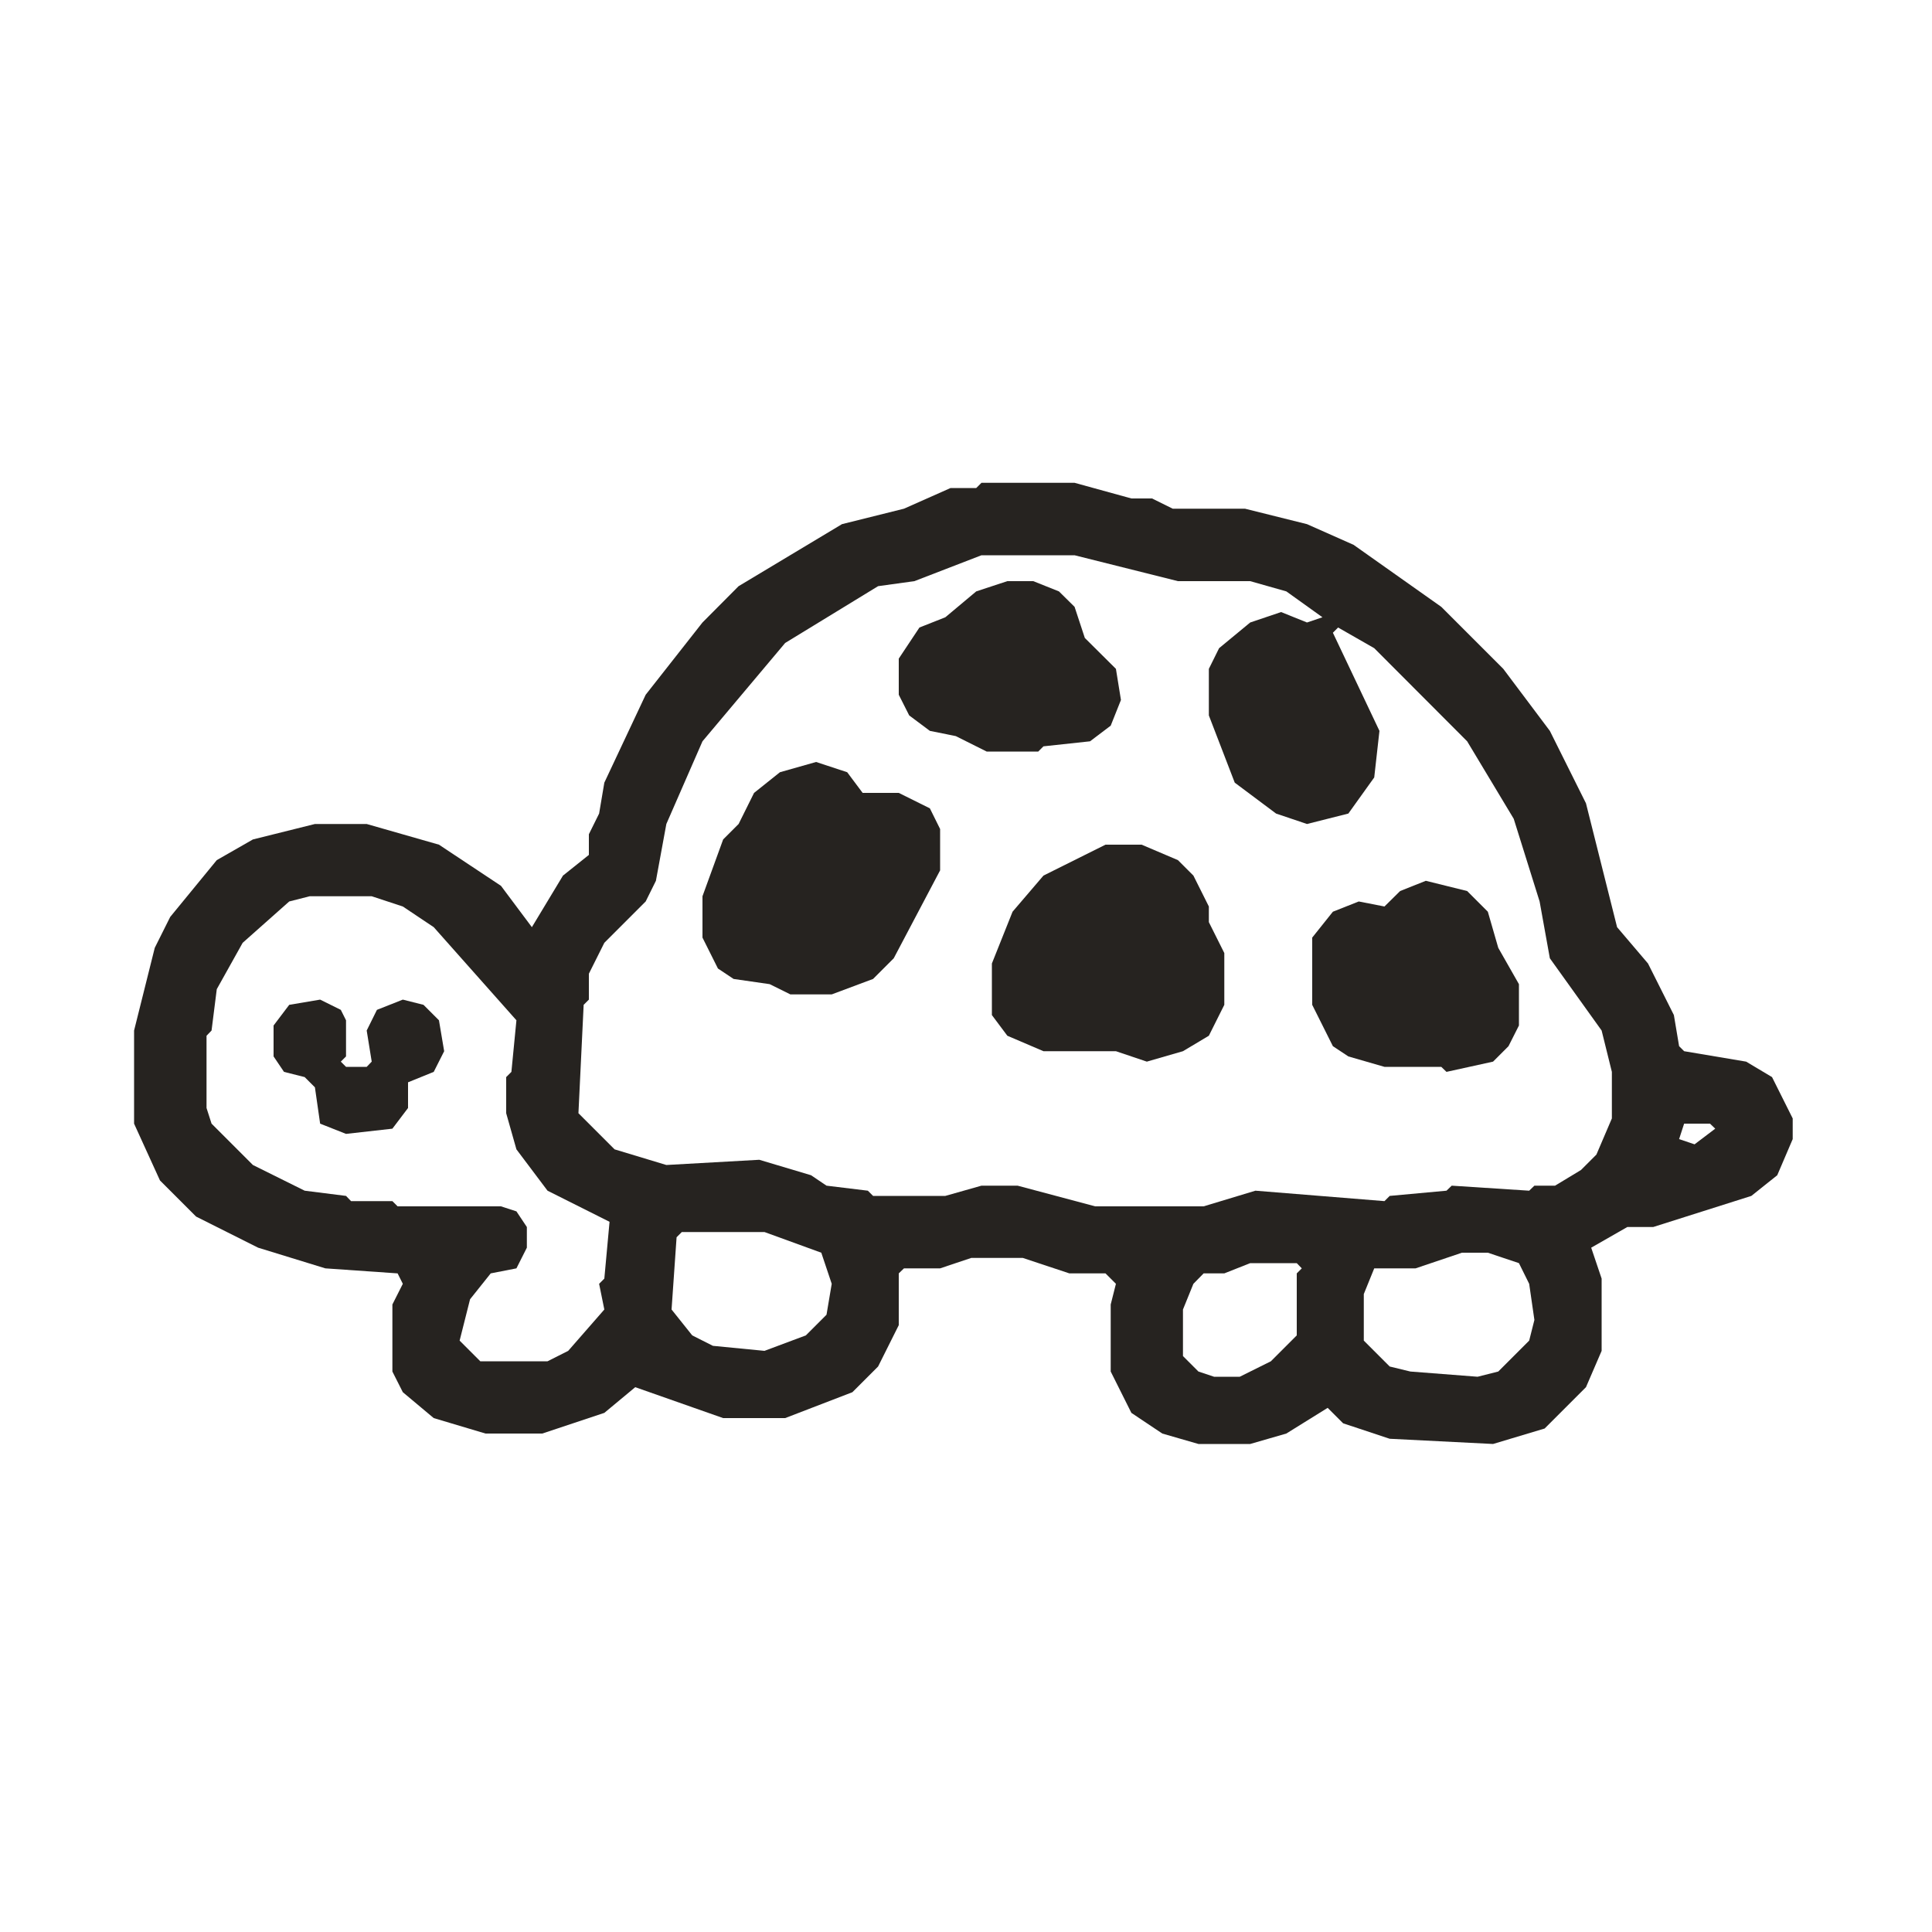
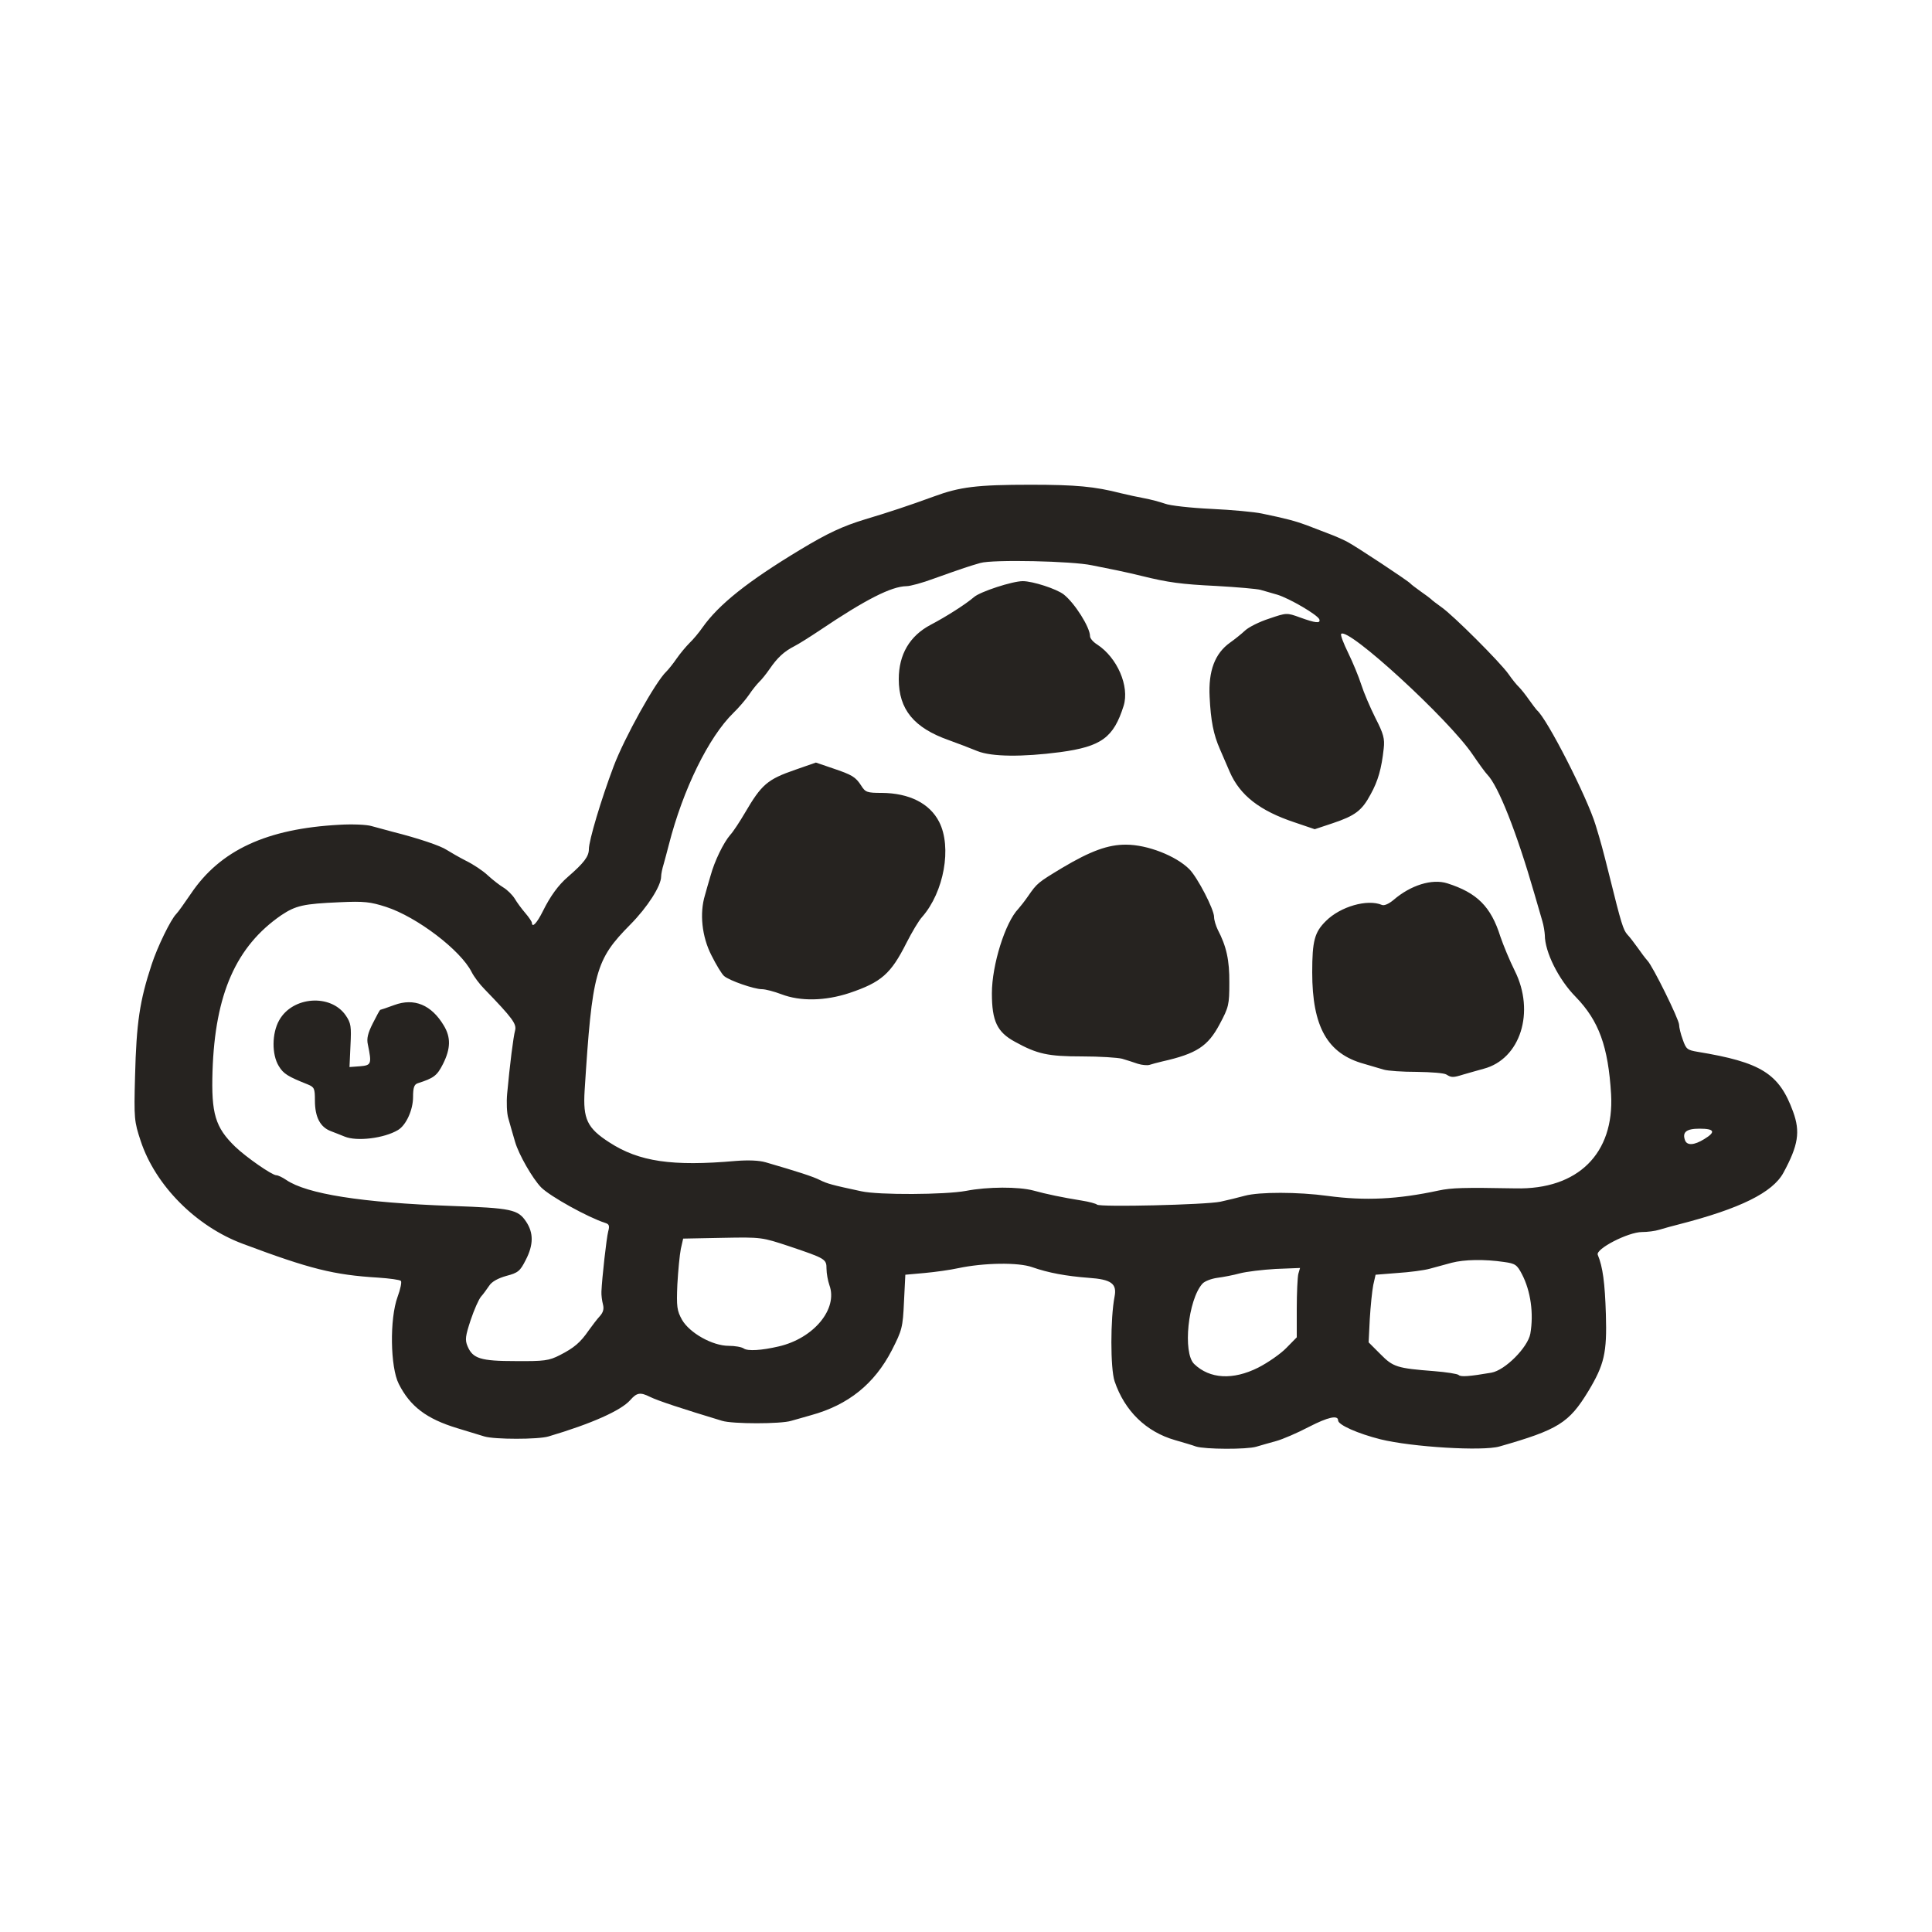
<svg xmlns="http://www.w3.org/2000/svg" viewBox="0 0 100 100" width="100" height="100" fill="currentColor" fill-rule="evenodd" stroke="none" color="#262320">
-   <path d="M 14.97 52.01 L 14.16 53.08 L 14.16 54.68 L 14.70 55.48 L 15.77 55.75 L 16.30 56.28 L 16.57 58.16 L 17.91 58.69 L 20.31 58.42 L 21.12 57.35 L 21.12 56.02 L 22.45 55.48 L 22.99 54.41 L 22.72 52.81 L 21.92 52.01 L 20.85 51.74 L 19.51 52.27 L 18.98 53.34 L 19.24 54.95 L 18.98 55.22 L 17.91 55.22 L 17.64 54.95 L 17.91 54.68 L 17.91 52.81 L 17.64 52.27 L 16.57 51.74 Z M 68.99 47.19 L 67.92 48.53 L 67.92 52.01 L 68.99 54.15 L 69.79 54.68 L 71.66 55.22 L 74.60 55.22 L 74.87 55.48 L 77.28 54.95 L 78.08 54.15 L 78.62 53.08 L 78.62 50.94 L 77.55 49.06 L 77.01 47.19 L 75.94 46.12 L 73.80 45.59 L 72.47 46.12 L 71.66 46.92 L 70.33 46.66 Z M 57.22 43.72 L 54.01 45.32 L 52.41 47.19 L 51.34 49.87 L 51.34 52.54 L 52.14 53.61 L 54.01 54.41 L 57.76 54.41 L 59.36 54.95 L 61.23 54.41 L 62.57 53.61 L 63.37 52.01 L 63.37 49.33 L 62.57 47.73 L 62.57 46.92 L 61.77 45.32 L 60.97 44.52 L 59.09 43.72 Z M 42.24 39.44 L 40.37 39.97 L 39.03 41.04 L 38.23 42.65 L 37.43 43.45 L 36.36 46.39 L 36.36 48.53 L 37.16 50.13 L 37.97 50.67 L 39.84 50.94 L 40.91 51.47 L 43.05 51.47 L 45.19 50.67 L 46.26 49.60 L 48.66 45.05 L 48.66 42.91 L 48.13 41.84 L 46.52 41.04 L 44.65 41.04 L 43.85 39.97 Z M 46.52 34.09 L 46.52 35.96 L 47.06 37.03 L 48.13 37.83 L 49.47 38.10 L 51.07 38.90 L 53.74 38.90 L 54.01 38.63 L 56.42 38.37 L 57.49 37.56 L 58.02 36.23 L 57.76 34.62 L 56.15 33.02 L 55.62 31.41 L 54.81 30.61 L 53.48 30.08 L 52.14 30.08 L 50.53 30.61 L 48.93 31.95 L 47.59 32.48 Z M 8.01 49.06 L 6.94 53.34 L 6.94 58.16 L 8.28 61.10 L 10.15 62.97 L 13.36 64.58 L 16.84 65.65 L 20.58 65.91 L 20.85 66.45 L 20.31 67.52 L 20.31 70.99 L 20.85 72.06 L 22.45 73.40 L 25.13 74.20 L 28.07 74.20 L 31.28 73.13 L 32.88 71.80 L 37.43 73.40 L 40.64 73.40 L 44.12 72.06 L 45.45 70.73 L 46.52 68.59 L 46.52 65.91 L 46.79 65.65 L 48.66 65.65 L 50.27 65.11 L 52.94 65.11 L 55.35 65.91 L 57.22 65.91 L 57.76 66.45 L 57.49 67.52 L 57.49 70.99 L 58.56 73.13 L 60.16 74.20 L 62.03 74.74 L 64.71 74.74 L 66.58 74.20 L 68.72 72.87 L 69.52 73.67 L 71.93 74.47 L 77.28 74.74 L 79.95 73.94 L 82.09 71.80 L 82.90 69.92 L 82.90 66.18 L 82.36 64.58 L 84.23 63.51 L 85.57 63.51 L 90.65 61.90 L 91.99 60.83 L 92.79 58.96 L 92.79 57.89 L 91.72 55.75 L 90.38 54.95 L 87.17 54.41 L 86.91 54.15 L 86.64 52.54 L 85.30 49.87 L 83.70 47.99 L 82.09 41.58 L 80.22 37.83 L 77.81 34.62 L 74.60 31.41 L 70.06 28.20 L 67.65 27.13 L 64.44 26.33 L 60.70 26.33 L 59.63 25.80 L 58.56 25.80 L 55.62 24.99 L 50.80 24.99 L 50.53 25.26 L 49.20 25.26 L 46.79 26.33 L 43.58 27.13 L 38.23 30.34 L 36.36 32.22 L 33.42 35.96 L 31.28 40.51 L 31.01 42.11 L 30.48 43.18 L 30.48 44.25 L 29.14 45.32 L 27.53 47.99 L 25.93 45.85 L 22.72 43.72 L 18.98 42.65 L 16.30 42.65 L 13.09 43.45 L 11.22 44.52 L 8.81 47.46 Z M 67.12 65.38 L 67.38 65.65 L 67.12 65.91 L 67.12 69.12 L 65.78 70.46 L 64.17 71.26 L 62.84 71.26 L 62.03 70.99 L 61.23 70.19 L 61.23 67.78 L 61.77 66.45 L 62.30 65.91 L 63.37 65.91 L 64.71 65.38 Z M 78.62 65.38 L 79.15 66.45 L 79.42 68.32 L 79.15 69.39 L 77.55 70.99 L 76.48 71.26 L 73.00 70.99 L 71.93 70.73 L 70.59 69.39 L 70.59 66.98 L 71.13 65.65 L 73.27 65.65 L 75.67 64.84 L 77.01 64.84 Z M 35.02 64.04 L 35.29 63.77 L 39.57 63.77 L 42.51 64.84 L 43.05 66.45 L 42.78 68.05 L 41.71 69.12 L 39.57 69.92 L 36.90 69.66 L 35.83 69.12 L 34.76 67.78 Z M 86.91 58.96 L 87.17 58.16 L 88.51 58.16 L 88.78 58.42 L 87.71 59.23 Z M 14.97 46.66 L 16.03 46.39 L 19.24 46.39 L 20.85 46.92 L 22.45 47.99 L 26.73 52.81 L 26.47 55.48 L 26.20 55.75 L 26.20 57.62 L 26.73 59.49 L 28.34 61.63 L 31.55 63.24 L 31.28 66.18 L 31.01 66.45 L 31.28 67.78 L 29.41 69.92 L 28.34 70.46 L 24.86 70.46 L 23.79 69.39 L 24.33 67.25 L 25.40 65.91 L 26.73 65.65 L 27.27 64.58 L 27.27 63.51 L 26.73 62.70 L 25.93 62.44 L 20.58 62.44 L 20.31 62.17 L 18.17 62.17 L 17.91 61.90 L 15.77 61.63 L 13.09 60.30 L 10.95 58.16 L 10.69 57.35 L 10.69 53.61 L 10.95 53.34 L 11.22 51.20 L 12.56 48.80 Z M 30.21 52.01 L 30.48 51.74 L 30.48 50.40 L 31.28 48.80 L 33.42 46.66 L 33.95 45.59 L 34.49 42.65 L 36.36 38.37 L 40.64 33.28 L 45.45 30.34 L 47.33 30.08 L 50.80 28.74 L 55.62 28.74 L 60.97 30.08 L 64.71 30.08 L 66.58 30.61 L 68.45 31.95 L 67.65 32.22 L 66.31 31.68 L 64.71 32.22 L 63.10 33.55 L 62.57 34.62 L 62.57 37.03 L 63.91 40.51 L 66.05 42.11 L 67.65 42.65 L 69.79 42.11 L 71.13 40.24 L 71.40 37.83 L 68.99 32.75 L 69.26 32.48 L 71.13 33.55 L 75.94 38.37 L 78.35 42.38 L 79.69 46.66 L 80.22 49.60 L 82.90 53.34 L 83.43 55.48 L 83.43 57.89 L 82.63 59.76 L 81.83 60.56 L 80.49 61.37 L 79.42 61.37 L 79.15 61.63 L 75.14 61.37 L 74.87 61.63 L 71.93 61.90 L 71.66 62.17 L 64.98 61.63 L 62.30 62.44 L 56.69 62.44 L 52.67 61.37 L 50.80 61.37 L 48.93 61.90 L 45.19 61.90 L 44.92 61.63 L 42.78 61.37 L 41.98 60.83 L 39.30 60.03 L 34.49 60.30 L 31.81 59.49 L 29.94 57.62 Z" />
+   <path d="M61.90,74.87C61.72,74.80 61.23,74.66 60.82,74.54C59.32,74.11 58.21,73.03 57.69,71.49C57.47,70.83 57.47,68.24 57.69,67.11C57.82,66.44 57.52,66.22 56.35,66.14C55.17,66.05 54.26,65.88 53.43,65.59C52.71,65.33 50.92,65.36 49.60,65.64C49.19,65.73 48.41,65.84 47.86,65.89L46.86,65.98L46.79,67.38C46.73,68.71 46.69,68.85 46.16,69.89C45.26,71.63 43.91,72.72 41.98,73.25C41.65,73.34 41.19,73.48 40.96,73.54C40.43,73.71 37.91,73.71 37.37,73.54C35.29,72.91 34.07,72.51 33.64,72.30C33.14,72.05 32.96,72.08 32.62,72.47C32.14,73.01 30.62,73.69 28.39,74.35C27.86,74.51 25.60,74.51 25.07,74.35C24.84,74.28 24.21,74.09 23.66,73.92C22.08,73.44 21.23,72.80 20.64,71.63C20.20,70.77 20.16,68.26 20.58,67.12C20.73,66.72 20.80,66.35 20.75,66.30C20.69,66.24 20.17,66.17 19.58,66.13C17.27,65.99 16.04,65.68 12.57,64.38C10.15,63.48 8.04,61.36 7.28,59.05C6.95,58.05 6.93,57.91 6.99,55.71C7.06,52.93 7.23,51.80 7.85,49.92C8.15,49.00 8.84,47.59 9.12,47.31C9.22,47.21 9.56,46.73 9.88,46.26C11.40,44.00 13.81,42.89 17.57,42.69C18.23,42.65 18.99,42.68 19.24,42.76C19.50,42.83 19.98,42.96 20.31,43.05C21.66,43.39 22.81,43.78 23.12,43.99C23.31,44.11 23.76,44.37 24.13,44.56C24.50,44.74 25.01,45.08 25.25,45.31C25.50,45.54 25.86,45.82 26.06,45.94C26.26,46.06 26.52,46.32 26.64,46.51C26.75,46.70 27.00,47.04 27.19,47.26C27.38,47.48 27.53,47.71 27.53,47.76C27.54,48.05 27.79,47.78 28.10,47.16C28.48,46.39 28.90,45.81 29.39,45.39C30.23,44.66 30.48,44.33 30.48,43.95C30.48,43.51 31.11,41.39 31.76,39.67C32.31,38.20 33.94,35.27 34.49,34.76C34.60,34.65 34.85,34.34 35.02,34.09C35.20,33.83 35.50,33.47 35.69,33.28C35.88,33.10 36.18,32.74 36.36,32.48C37.20,31.29 38.70,30.09 41.44,28.44C42.85,27.59 43.63,27.23 44.78,26.88C45.99,26.52 47.07,26.16 48.33,25.70C49.68,25.20 50.57,25.09 53.34,25.09C55.69,25.09 56.66,25.18 58.02,25.53C58.35,25.61 58.90,25.73 59.23,25.79C59.56,25.85 60.04,25.98 60.30,26.07C60.55,26.17 61.64,26.29 62.70,26.34C63.77,26.39 64.94,26.50 65.31,26.58C66.57,26.84 67.05,26.97 67.62,27.18C67.93,27.30 68.43,27.49 68.74,27.61C69.04,27.72 69.48,27.91 69.71,28.03C70.16,28.26 72.89,30.07 73.00,30.20C73.04,30.25 73.28,30.43 73.53,30.61C73.79,30.79 74.03,30.97 74.07,31.01C74.11,31.06 74.35,31.24 74.60,31.42C75.21,31.84 77.65,34.28 78.08,34.89C78.26,35.15 78.50,35.45 78.62,35.56C78.73,35.67 78.97,35.97 79.15,36.23C79.33,36.48 79.51,36.72 79.55,36.76C80.07,37.18 82.16,41.28 82.59,42.71C82.86,43.59 82.96,43.96 83.30,45.32C83.92,47.83 84.02,48.13 84.23,48.37C84.35,48.49 84.59,48.81 84.77,49.06C84.95,49.32 85.17,49.61 85.27,49.72C85.54,49.99 86.91,52.77 86.91,53.04C86.91,53.17 86.99,53.52 87.10,53.81C87.27,54.30 87.33,54.35 87.86,54.44C91.15,54.98 92.09,55.56 92.81,57.54C93.19,58.58 93.08,59.28 92.31,60.70C91.75,61.73 90.06,62.56 86.91,63.37C86.58,63.45 86.12,63.58 85.89,63.65C85.67,63.72 85.26,63.77 84.99,63.77C84.27,63.77 82.57,64.65 82.70,64.95C82.96,65.57 83.07,66.40 83.12,68.03C83.18,70.02 83.04,70.63 82.21,72.01C81.21,73.65 80.66,74.00 77.61,74.87C76.74,75.12 73.09,74.90 71.46,74.50C70.27,74.20 69.26,73.75 69.26,73.52C69.26,73.23 68.73,73.35 67.76,73.85C67.15,74.17 66.38,74.50 66.05,74.59C65.72,74.68 65.26,74.81 65.03,74.88C64.54,75.03 62.37,75.02 61.90,74.87ZM65.12,70.79C65.63,70.53 66.29,70.07 66.58,69.77L67.12,69.22L67.12,67.74C67.12,66.92 67.16,66.11 67.20,65.94L67.29,65.63L66.03,65.68C65.34,65.72 64.51,65.82 64.17,65.91C63.84,66.00 63.32,66.10 63.01,66.14C62.71,66.18 62.36,66.31 62.24,66.44C61.49,67.27 61.21,70.02 61.81,70.60C62.62,71.38 63.82,71.44 65.12,70.79ZM77.19,71.05C77.90,70.93 79.08,69.74 79.21,69.03C79.39,67.99 79.23,66.83 78.78,65.96C78.52,65.46 78.43,65.40 77.85,65.32C76.84,65.17 75.79,65.19 75.14,65.36C74.81,65.45 74.30,65.59 74.00,65.67C73.71,65.75 72.96,65.85 72.33,65.89L71.20,65.98L71.08,66.51C71.02,66.81 70.94,67.60 70.90,68.27L70.84,69.48L71.45,70.09C72.11,70.76 72.31,70.82 74.23,70.97C74.86,71.02 75.44,71.11 75.50,71.17C75.60,71.28 76.08,71.24 77.19,71.05ZM28.98,70.14C29.72,69.76 30.04,69.49 30.48,68.85C30.66,68.60 30.91,68.27 31.05,68.12C31.22,67.93 31.27,67.75 31.21,67.52C31.16,67.33 31.12,67.03 31.13,66.85C31.16,66.15 31.39,64.09 31.48,63.74C31.56,63.45 31.53,63.36 31.33,63.30C30.43,63.01 28.48,61.93 28.01,61.46C27.57,61.01 26.85,59.76 26.66,59.10C26.54,58.69 26.38,58.14 26.31,57.88C26.23,57.62 26.21,57.05 26.25,56.61C26.39,55.09 26.57,53.67 26.66,53.34C26.75,53.00 26.53,52.70 25.08,51.20C24.83,50.95 24.53,50.55 24.41,50.31C23.84,49.18 21.58,47.46 19.98,46.94C19.17,46.68 18.85,46.64 17.57,46.70C15.71,46.78 15.31,46.87 14.56,47.37C12.22,48.98 11.13,51.45 11.00,55.44C10.93,57.64 11.14,58.35 12.17,59.35C12.73,59.89 14.08,60.83 14.30,60.83C14.39,60.83 14.62,60.94 14.81,61.07C15.88,61.80 18.72,62.25 23.39,62.42C26.47,62.53 26.81,62.60 27.23,63.23C27.62,63.81 27.62,64.43 27.21,65.22C26.92,65.79 26.82,65.88 26.21,66.04C25.78,66.16 25.45,66.34 25.32,66.55C25.20,66.72 25.02,66.98 24.90,67.11C24.78,67.25 24.54,67.79 24.36,68.33C24.09,69.15 24.06,69.35 24.20,69.68C24.47,70.32 24.87,70.45 26.70,70.45C28.18,70.46 28.41,70.43 28.98,70.14ZM40.31,69.69C42.12,69.27 43.38,67.75 42.93,66.52C42.85,66.29 42.78,65.91 42.78,65.67C42.78,65.17 42.73,65.14 40.86,64.51C39.44,64.04 39.42,64.03 37.40,64.07L35.36,64.11L35.24,64.64C35.18,64.94 35.10,65.76 35.06,66.48C35.01,67.64 35.04,67.84 35.30,68.31C35.69,68.99 36.87,69.66 37.72,69.66C38.04,69.66 38.39,69.72 38.50,69.80C38.71,69.94 39.41,69.90 40.31,69.69ZM63.17,62.20C63.54,62.12 64.11,61.98 64.44,61.89C65.18,61.69 67.19,61.69 68.72,61.90C70.66,62.16 72.34,62.08 74.47,61.62C75.14,61.48 75.75,61.46 78.45,61.51C81.67,61.58 83.56,59.71 83.39,56.64C83.24,54.16 82.76,52.84 81.56,51.60C80.67,50.70 79.96,49.27 79.96,48.40C79.95,48.23 79.90,47.90 79.83,47.67C79.76,47.44 79.58,46.81 79.42,46.26C78.50,43.07 77.55,40.67 76.98,40.09C76.88,39.99 76.54,39.52 76.22,39.05C74.98,37.22 69.78,32.45 69.42,32.81C69.37,32.86 69.54,33.30 69.78,33.79C70.02,34.28 70.33,35.03 70.46,35.44C70.59,35.85 70.92,36.62 71.19,37.16C71.61,37.98 71.68,38.23 71.62,38.75C71.51,39.77 71.33,40.42 70.94,41.12C70.49,41.96 70.14,42.22 68.98,42.61L68.05,42.92L67.02,42.57C65.21,41.97 64.18,41.17 63.65,39.95C63.48,39.55 63.25,39.02 63.14,38.77C62.81,38.02 62.67,37.31 62.61,36.07C62.54,34.73 62.88,33.82 63.67,33.26C63.91,33.09 64.26,32.81 64.44,32.64C64.63,32.46 65.19,32.18 65.69,32.02C66.60,31.71 66.60,31.71 67.29,31.96C68.09,32.25 68.36,32.28 68.29,32.06C68.21,31.83 66.74,30.97 66.11,30.78C65.82,30.70 65.43,30.58 65.24,30.53C65.06,30.48 64.04,30.39 62.97,30.33C61.13,30.24 60.47,30.15 59.09,29.81C58.76,29.73 58.21,29.60 57.86,29.53C57.51,29.46 56.91,29.34 56.52,29.26C55.51,29.04 51.39,28.95 50.74,29.14C50.15,29.31 49.90,29.39 48.33,29.95C47.74,30.17 47.11,30.34 46.92,30.34C46.14,30.35 44.80,31.03 42.44,32.62C41.93,32.96 41.33,33.34 41.11,33.45C40.58,33.72 40.23,34.05 39.84,34.62C39.66,34.88 39.42,35.18 39.30,35.29C39.19,35.40 38.94,35.70 38.77,35.96C38.59,36.22 38.23,36.64 37.96,36.90C36.68,38.15 35.35,40.86 34.62,43.72C34.54,44.05 34.41,44.50 34.35,44.73C34.28,44.95 34.22,45.24 34.22,45.37C34.22,45.85 33.52,46.95 32.62,47.86C30.82,49.68 30.65,50.30 30.26,56.45C30.17,57.92 30.39,58.39 31.54,59.13C33.08,60.13 34.79,60.38 38.09,60.09C38.72,60.04 39.29,60.06 39.63,60.16C41.28,60.64 42.09,60.90 42.44,61.08C42.83,61.27 43.04,61.33 44.58,61.66C45.48,61.86 48.92,61.84 50.00,61.64C51.13,61.42 52.72,61.42 53.48,61.62C54.17,61.81 54.99,61.98 55.98,62.14C56.37,62.20 56.73,62.30 56.78,62.35C56.92,62.49 62.40,62.36 63.17,62.20ZM88.21,58.96C88.82,58.59 88.75,58.42 87.97,58.42C87.28,58.42 87.06,58.60 87.22,59.03C87.33,59.30 87.69,59.28 88.21,58.96ZM17.84,58.83C17.69,58.77 17.37,58.64 17.13,58.55C16.57,58.34 16.30,57.82 16.30,56.96C16.30,56.34 16.27,56.27 15.93,56.13C14.90,55.72 14.67,55.58 14.43,55.18C14.06,54.58 14.07,53.48 14.45,52.81C15.14,51.57 17.11,51.43 17.89,52.55C18.17,52.96 18.19,53.12 18.14,54.12L18.09,55.23L18.63,55.19C19.22,55.14 19.25,55.08 19.04,54.06C18.97,53.76 19.04,53.47 19.30,52.96C19.49,52.58 19.66,52.27 19.68,52.27C19.70,52.27 20.03,52.16 20.41,52.02C21.44,51.64 22.33,52.01 22.97,53.08C23.34,53.69 23.33,54.27 22.93,55.07C22.62,55.68 22.46,55.80 21.62,56.07C21.44,56.13 21.38,56.29 21.38,56.78C21.38,57.45 21.02,58.24 20.60,58.49C19.88,58.92 18.47,59.09 17.84,58.83ZM74.87,55.62C74.76,55.54 74.07,55.49 73.34,55.48C72.61,55.48 71.83,55.43 71.61,55.36C71.38,55.29 70.92,55.16 70.59,55.06C68.71,54.54 67.92,53.15 67.92,50.33C67.92,48.70 68.04,48.25 68.63,47.67C69.38,46.92 70.78,46.52 71.53,46.84C71.65,46.89 71.89,46.78 72.13,46.58C73.01,45.82 74.12,45.47 74.91,45.72C76.45,46.21 77.17,46.92 77.66,48.48C77.81,48.92 78.14,49.72 78.40,50.24C79.47,52.37 78.70,54.82 76.79,55.32C76.44,55.42 75.96,55.55 75.73,55.62C75.22,55.78 75.12,55.78 74.87,55.62ZM58.89,55.06C58.67,54.98 58.31,54.87 58.08,54.80C57.85,54.74 56.92,54.68 56.01,54.68C54.24,54.68 53.69,54.56 52.53,53.92C51.61,53.42 51.34,52.85 51.34,51.41C51.34,49.95 52.03,47.74 52.71,47.04C52.80,46.94 53.03,46.65 53.21,46.39C53.68,45.71 53.72,45.68 54.98,44.92C56.44,44.05 57.36,43.71 58.29,43.72C59.39,43.72 60.87,44.30 61.56,44.99C61.98,45.41 62.84,47.07 62.84,47.46C62.84,47.62 62.93,47.91 63.03,48.12C63.48,48.98 63.64,49.70 63.63,50.87C63.63,52.00 63.60,52.13 63.13,53.01C62.52,54.16 61.93,54.54 60.16,54.94C59.91,55.00 59.60,55.08 59.49,55.12C59.38,55.15 59.11,55.13 58.89,55.06ZM40.44,51.46C40.07,51.32 39.62,51.20 39.43,51.20C39.04,51.20 37.76,50.76 37.48,50.52C37.36,50.42 37.07,49.94 36.82,49.44C36.33,48.48 36.20,47.27 36.49,46.33C36.55,46.11 36.68,45.65 36.78,45.32C36.98,44.58 37.45,43.61 37.80,43.21C37.95,43.05 38.29,42.53 38.56,42.07C39.42,40.60 39.72,40.34 41.17,39.84L42.23,39.47L43.08,39.76C44.12,40.11 44.28,40.21 44.58,40.67C44.79,41.01 44.89,41.04 45.64,41.04C47.06,41.05 48.12,41.58 48.61,42.54C49.28,43.85 48.86,46.17 47.73,47.46C47.56,47.64 47.20,48.25 46.92,48.80C46.11,50.41 45.62,50.84 43.96,51.40C42.71,51.81 41.43,51.84 40.44,51.46ZM50.60,38.88C50.23,38.73 49.56,38.47 49.11,38.31C47.30,37.67 46.52,36.72 46.52,35.15C46.52,33.87 47.09,32.91 48.17,32.34C48.99,31.91 49.99,31.27 50.42,30.90C50.75,30.62 52.40,30.08 52.94,30.08C53.45,30.08 54.69,30.48 55.06,30.77C55.63,31.22 56.42,32.47 56.42,32.93C56.42,33.04 56.58,33.23 56.79,33.36C57.83,34.04 58.47,35.52 58.16,36.53C57.64,38.18 57.01,38.64 54.88,38.93C52.90,39.19 51.33,39.17 50.60,38.88Z" />
</svg>
